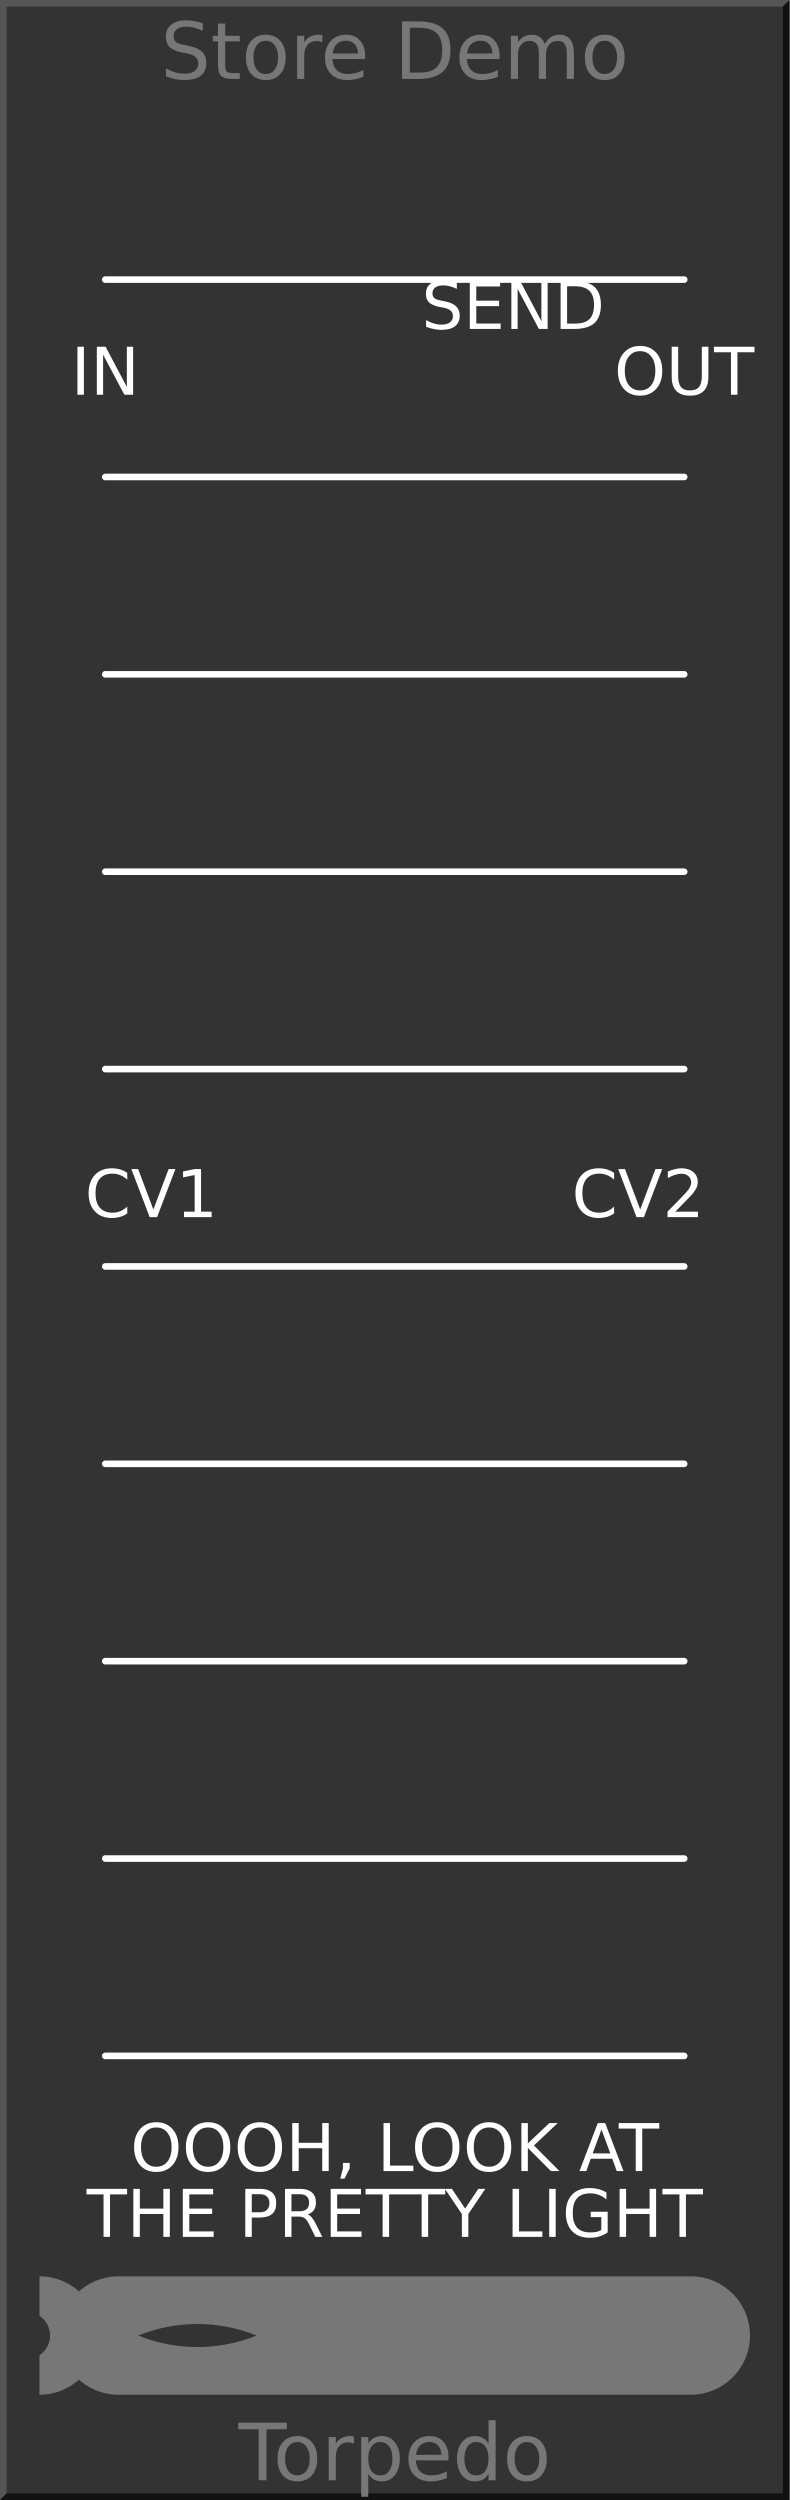
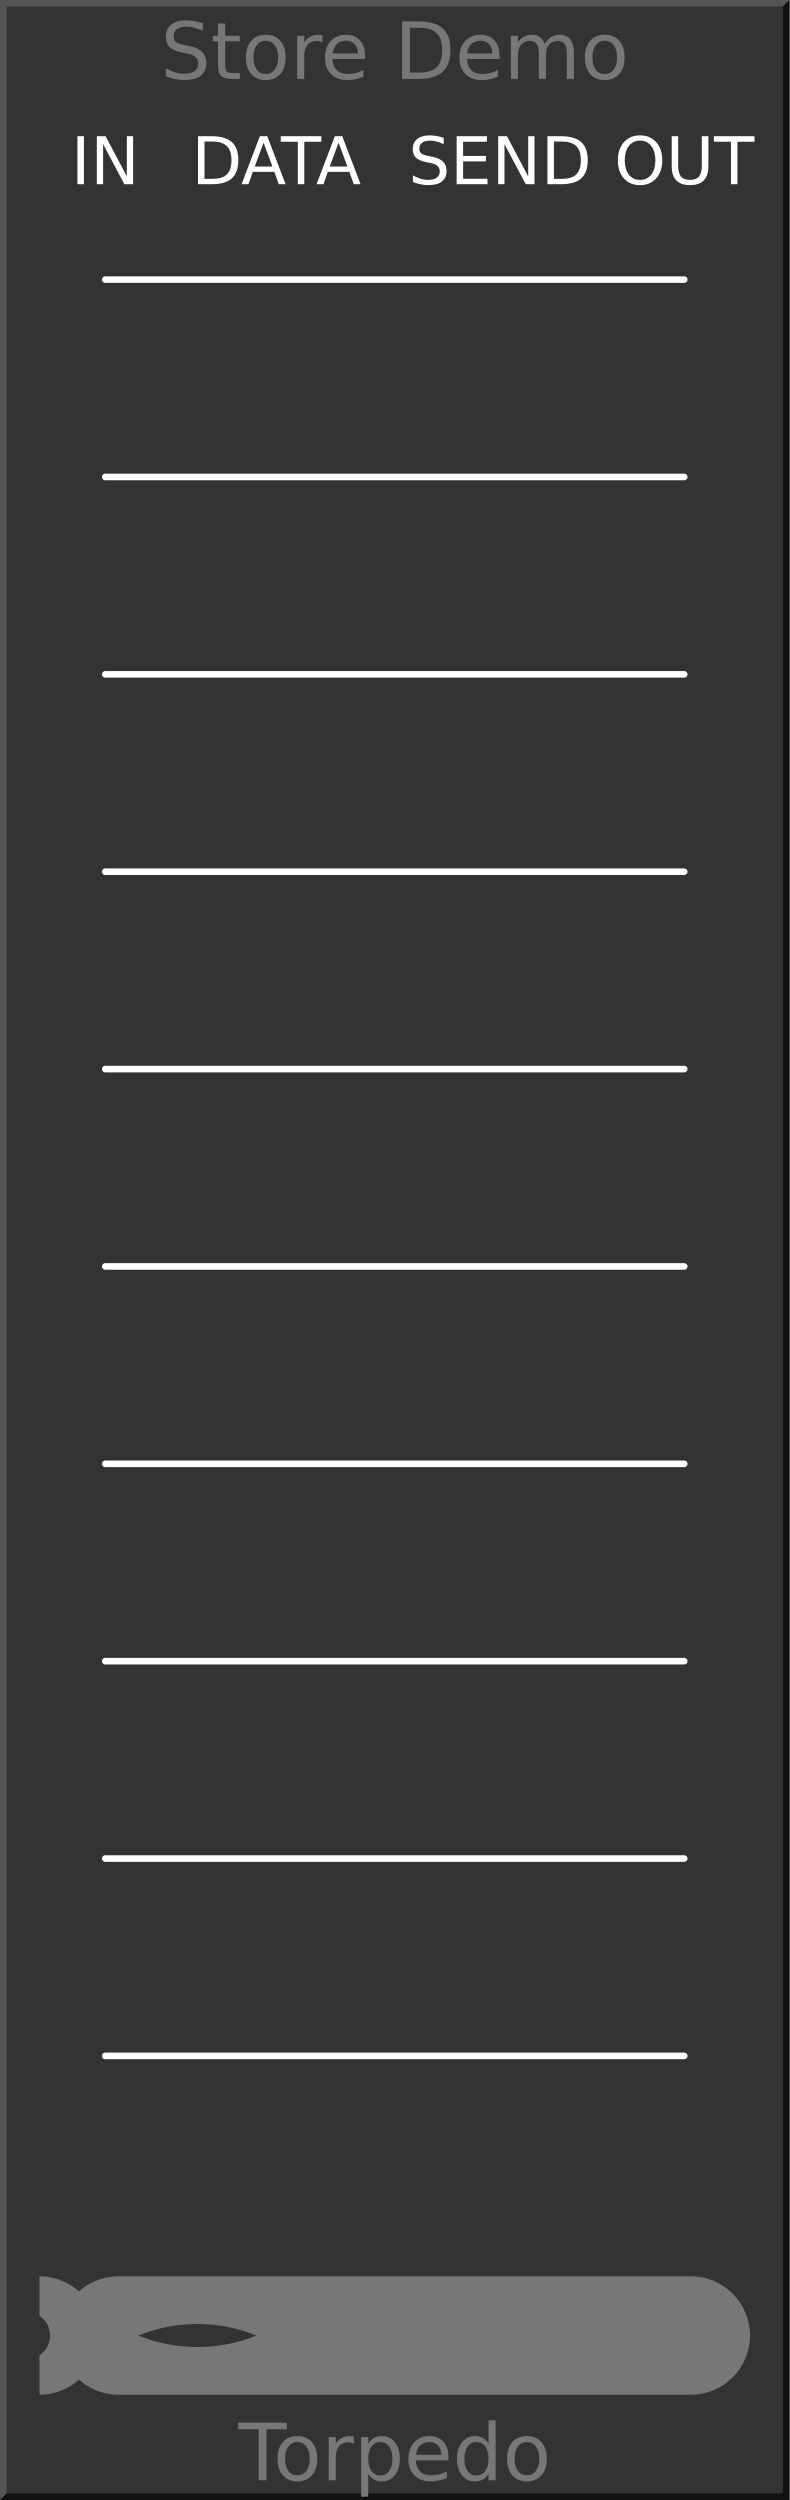
<svg xmlns="http://www.w3.org/2000/svg" width="120px" height="380px">
  <g id="background">
    <rect x="0" y="0" width="120" height="380" style="fill:#333333;stroke:none;" id="rect4255" />
    <path style="fill:#555555;fill-rule:nonzero;stroke:none" d="m 0 380 v -380 h 120 l -1 1 h -118 v 378 z" id="path4656" />
    <path style="fill:#111111;fill-rule:nonzero;stroke:none" d="m 0 380 h 120 v -380 l -1 1 v 378 h -118 z" id="path4658" />
  </g>
  <g id="logo" fill="#777777" font-family="DejaVu Sans" font-size="12">
    <path d="M 6 346           a 9 9 0 0 1 0 18           v 0 -6           a 3.6 3.6 0 0 0 0 -6           z           m 12 0            h 87           a 9 9 0 0 1 0 18           h -87           a 9 9 0 0 1 0 -18           z           m 3 9           a 24 24 0 0 0 18 0           a 24 24 0 0 0 -18 0           z        " />
       id="path4136"
       inkscape:connector-curvature="0" /&gt;
    <text x="60" y="377" id="text4662" text-anchor="middle">Torpedo</text>
    <text x="60" y="12" text-anchor="middle">Store Demo</text>
  </g>
  <g id="screen" stroke="#ffffff" fill="none" stroke-linecap="round">
    <line x1="16" y1="42.5" x2="104" y2="42.5" />
    <line x1="16" y1="72.5" x2="104" y2="72.5" />
    <line x1="16" y1="102.5" x2="104" y2="102.5" />
    <line x1="16" y1="132.5" x2="104" y2="132.5" />
    <line x1="16" y1="162.5" x2="104" y2="162.5" />
    <line x1="16" y1="192.5" x2="104" y2="192.5" />
    <line x1="16" y1="222.5" x2="104" y2="222.5" />
    <line x1="16" y1="252.5" x2="104" y2="252.5" />
    <line x1="16" y1="282.5" x2="104" y2="282.5" />
    <line x1="16" y1="312.5" x2="104" y2="312.5" />
  </g>
  <g id="group1" font-family="DejaVu Sans" font-size="10" stroke="none" fill="#ffffff">
-     <text x="16" y="60" text-anchor="middle">IN</text>
-     <text x="104" y="60" text-anchor="middle">OUT</text>
-     <text x="78" y="50" text-anchor="middle">SEND</text>
-     <text x="23" y="185" text-anchor="middle">CV1</text>
-     <text x="97" y="185" text-anchor="middle">CV2</text>
-     <text x="60" y="330" text-anchor="middle">OOOH, LOOK AT</text>
-     <text x="60" y="340" text-anchor="middle">THE PRETTY LIGHT</text>
+     <text x="16" y="28" text-anchor="middle">IN</text>
+     <text x="104" y="28" text-anchor="middle">OUT</text>
+     <text x="42" y="28" text-anchor="middle">DATA</text>
+     <text x="76" y="28" text-anchor="middle">SEND</text>
  </g>
</svg>
